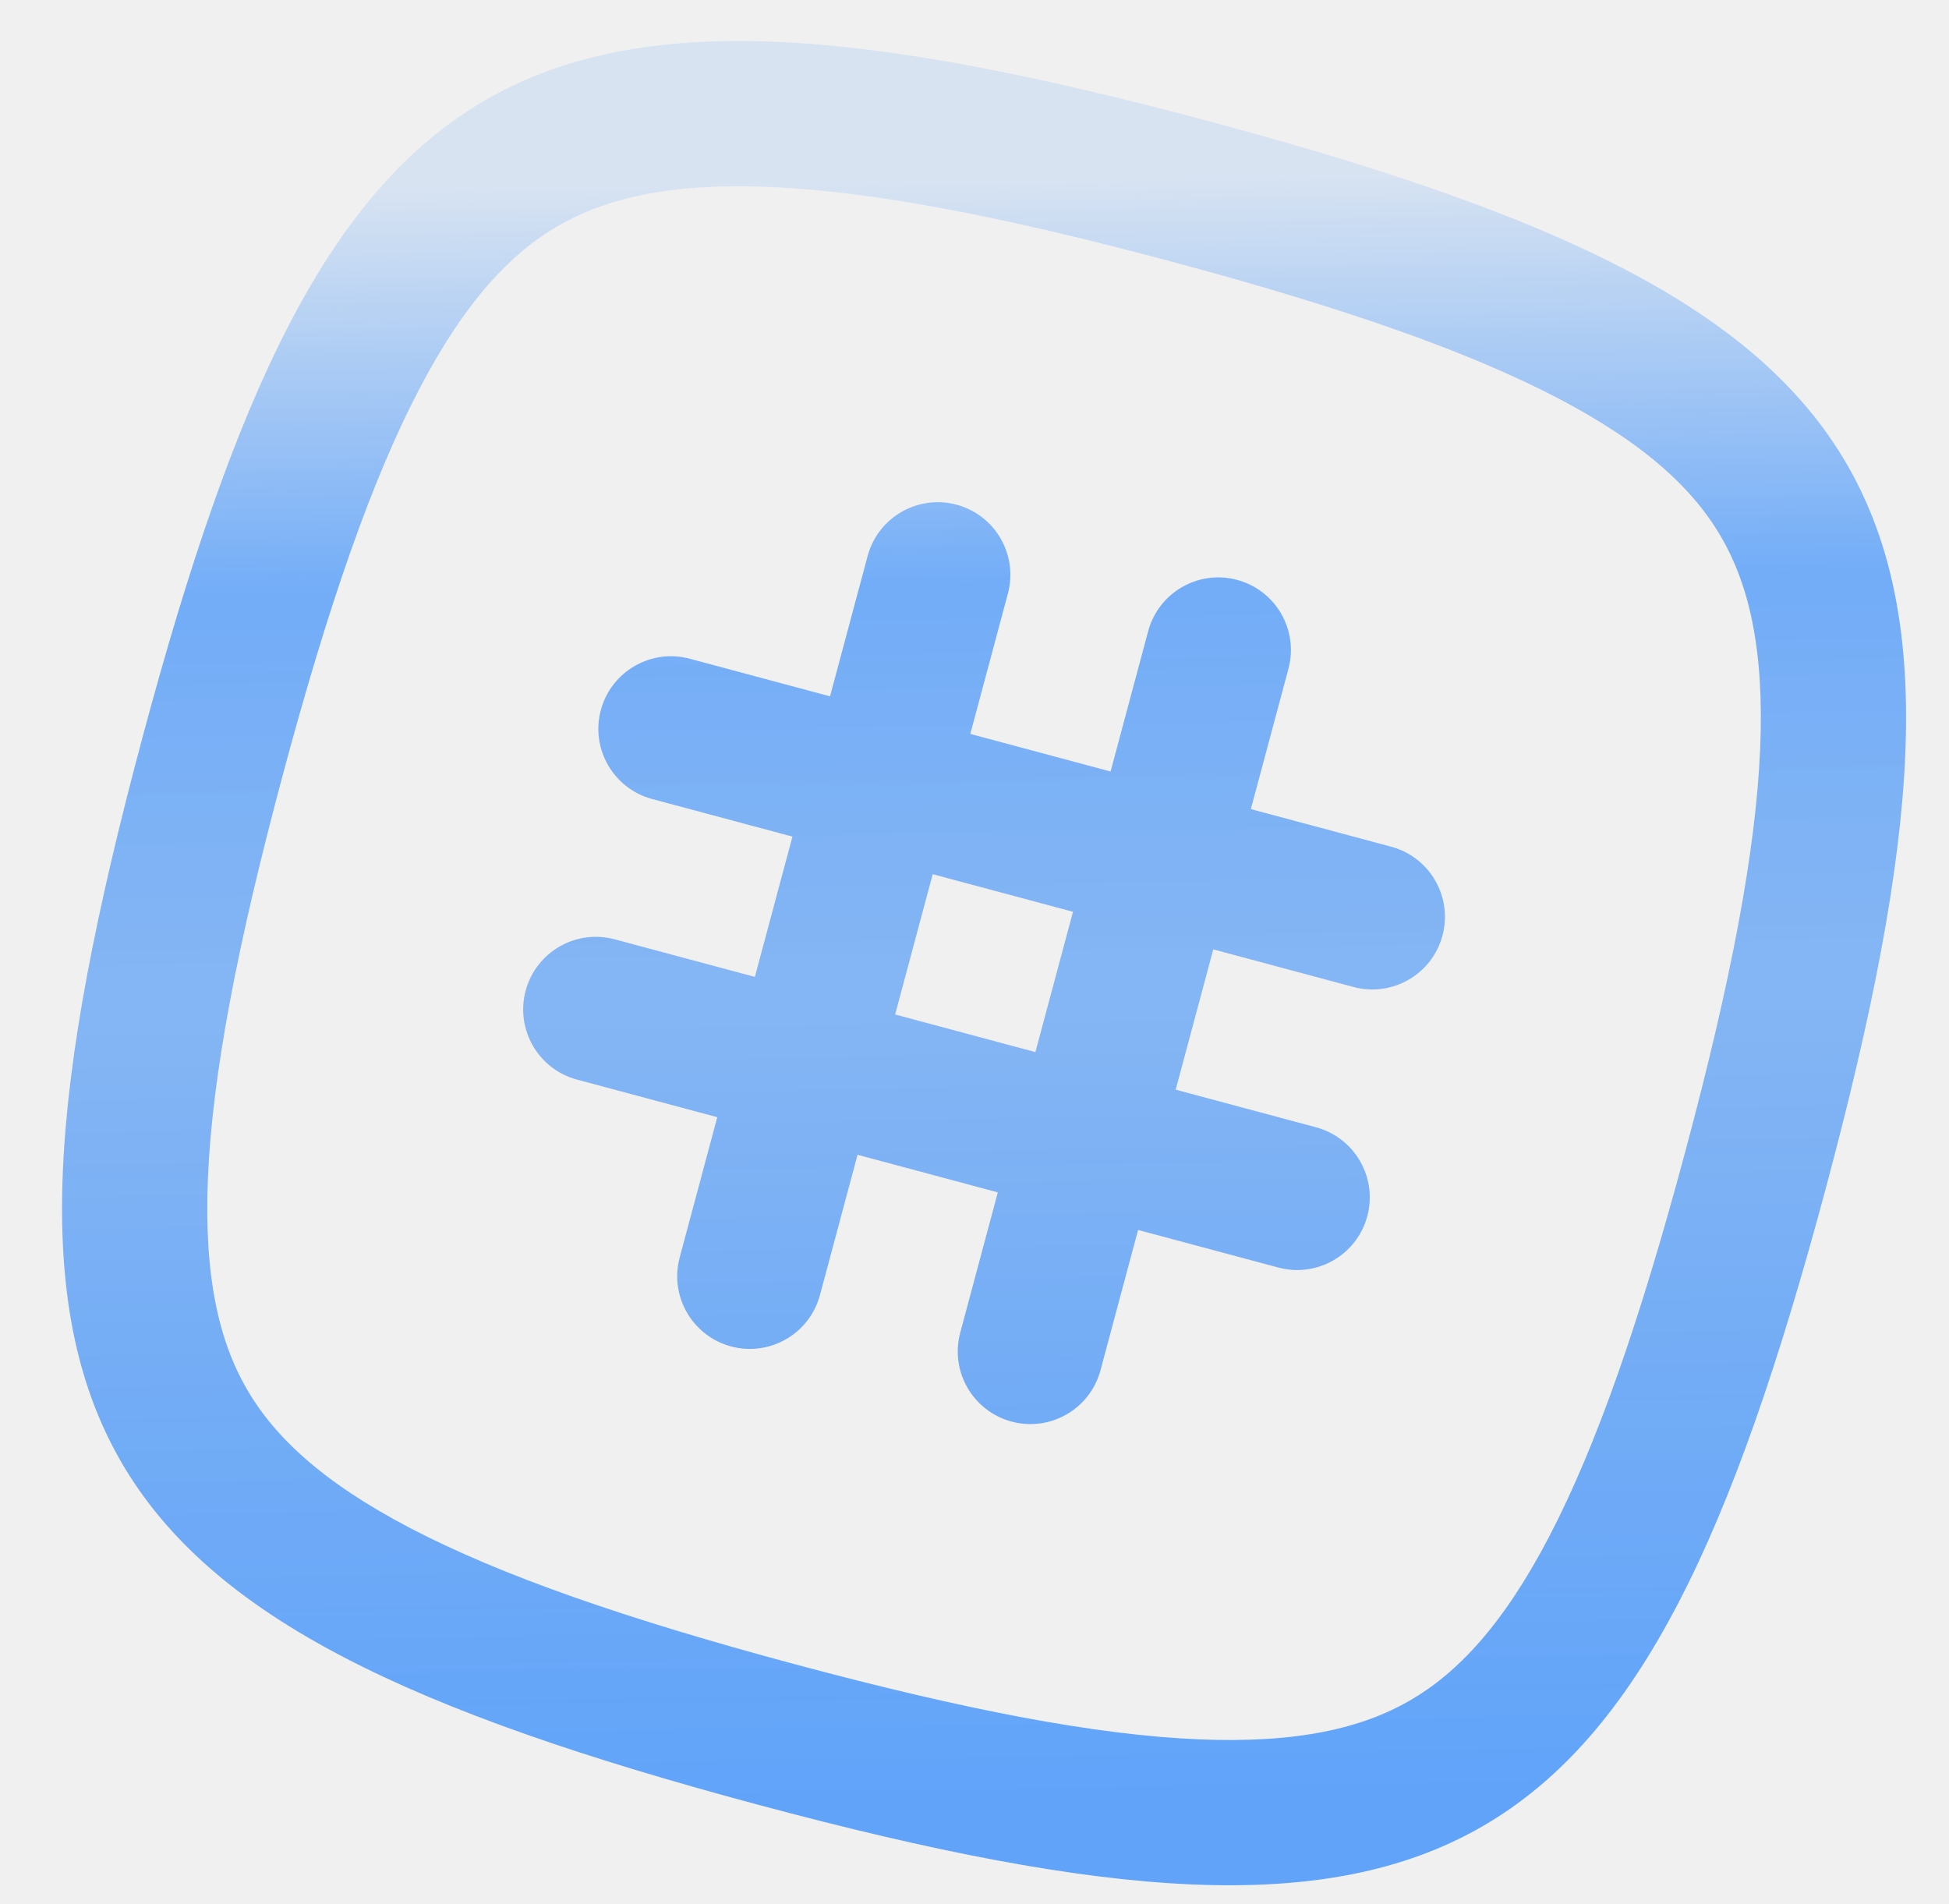
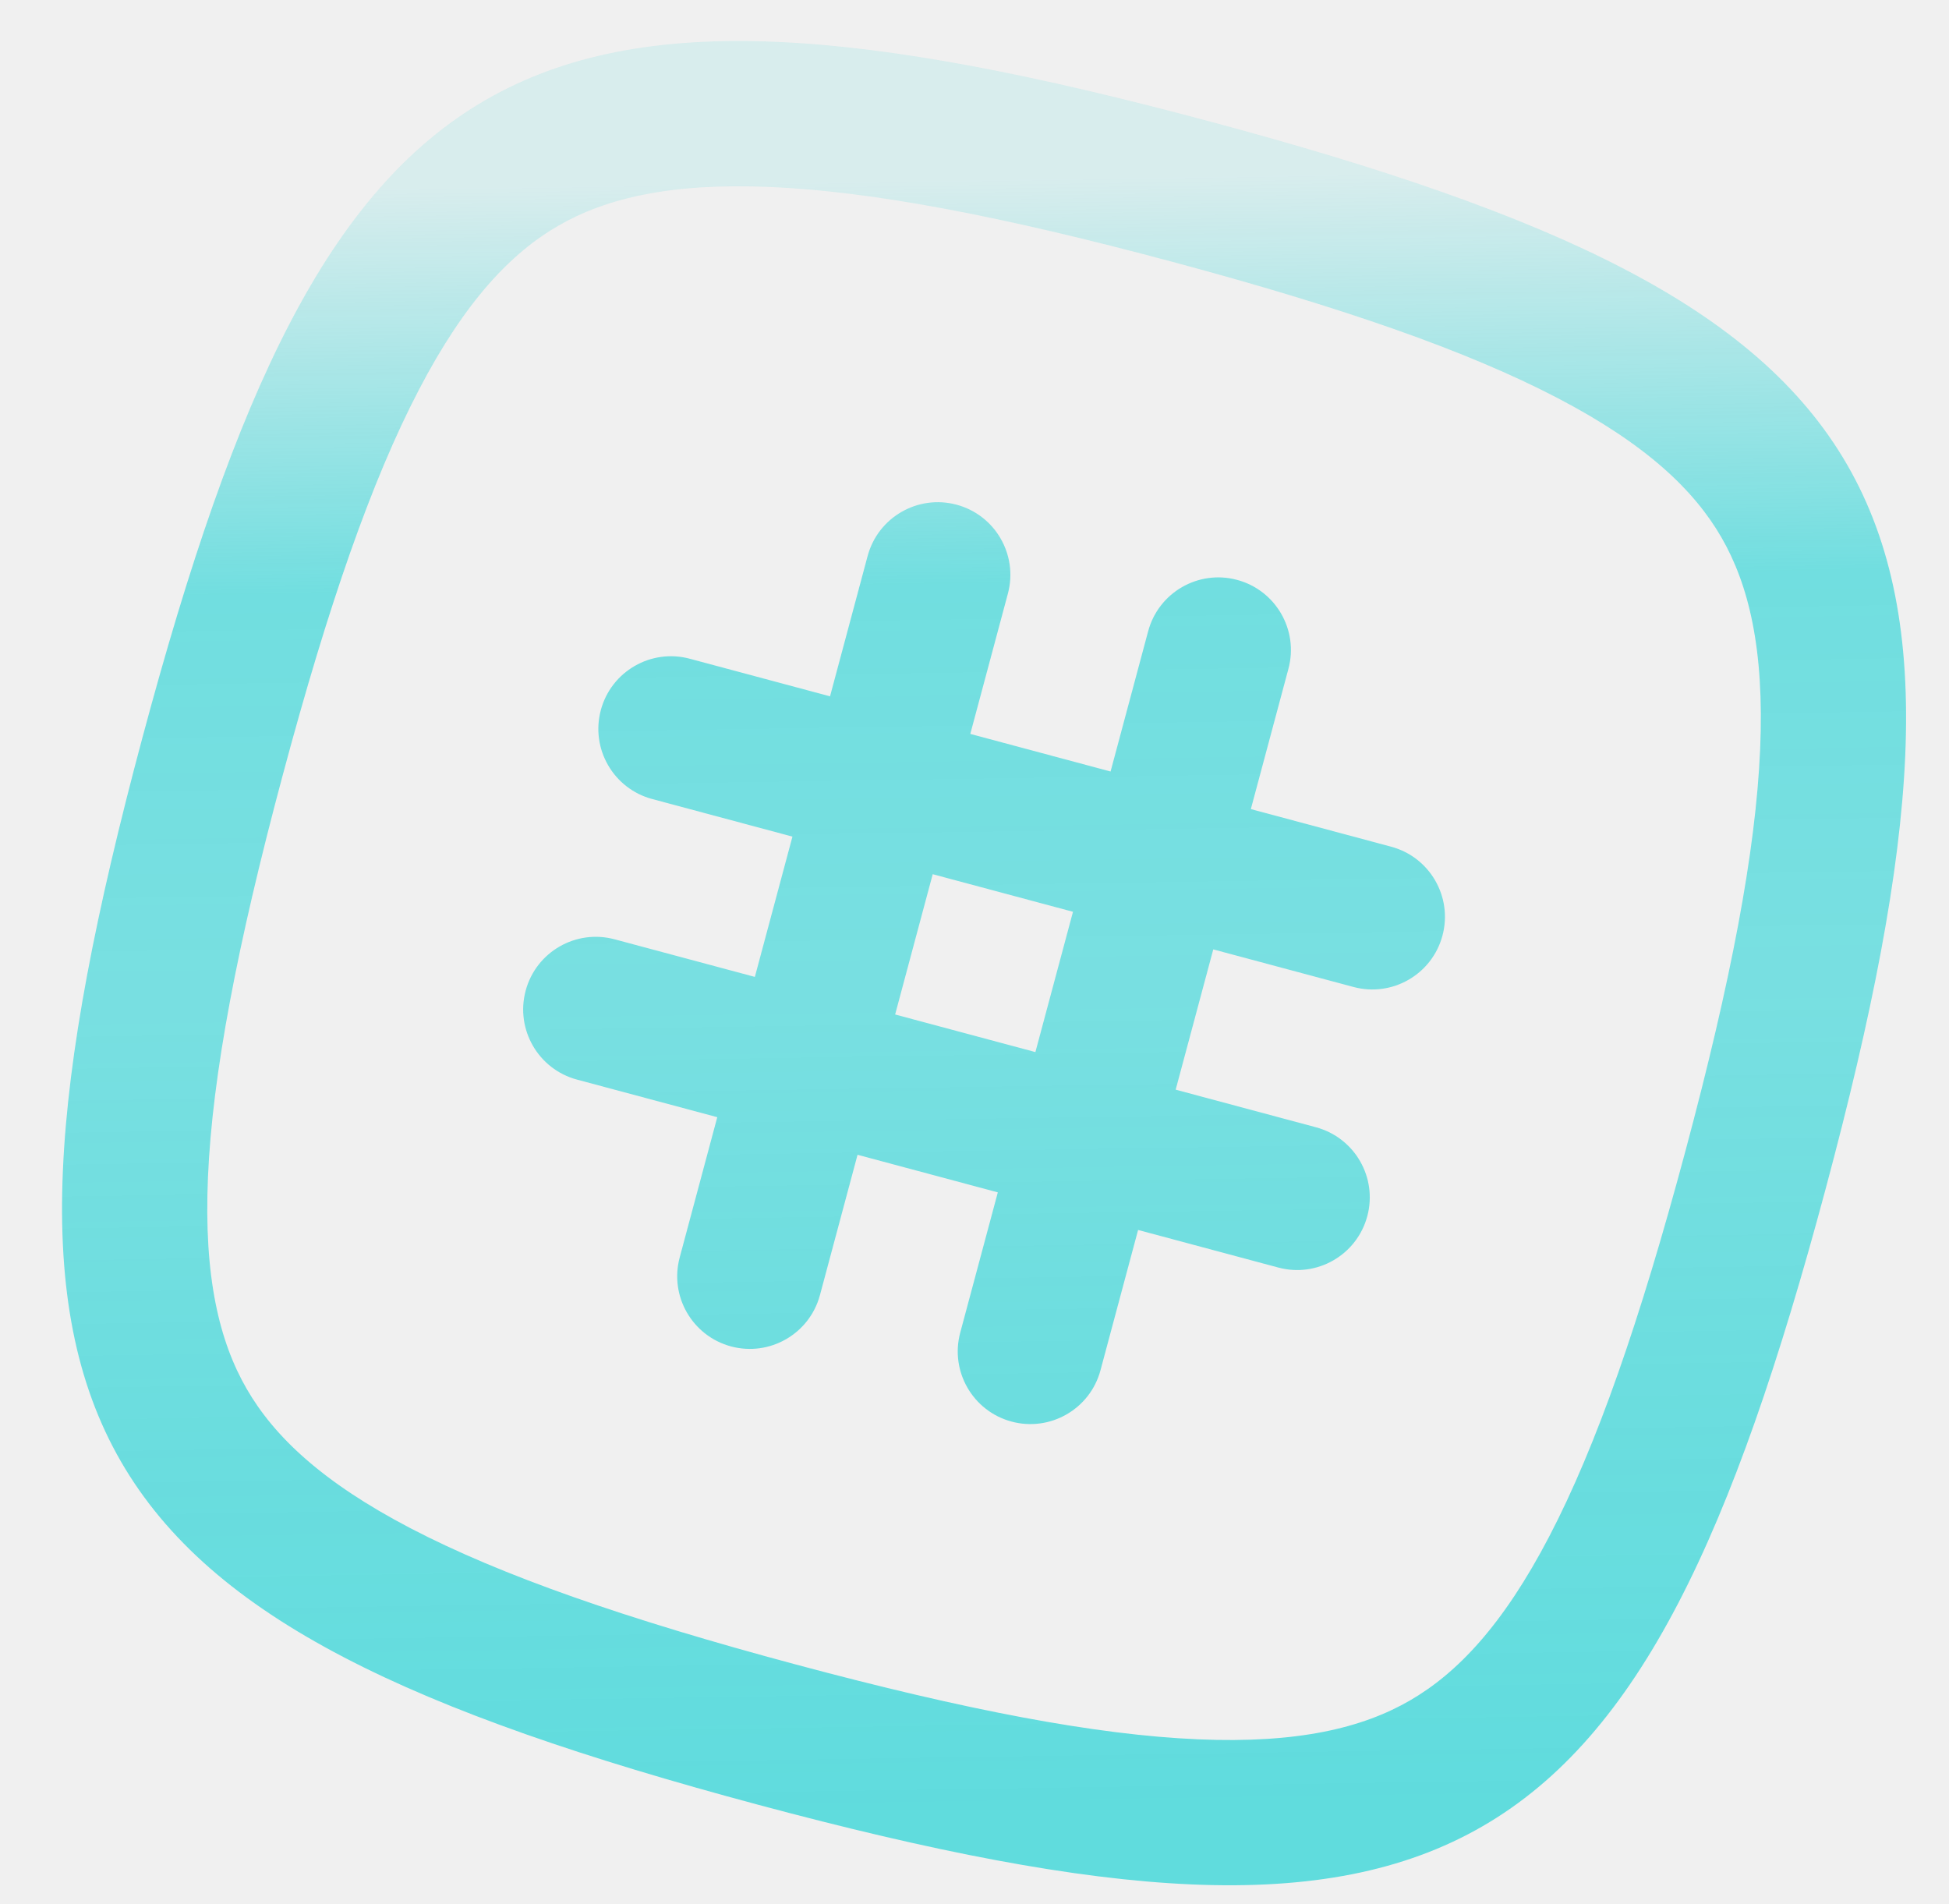
<svg xmlns="http://www.w3.org/2000/svg" width="170" height="166" viewBox="0 0 170 166" fill="none">
  <mask id="mask0_201_24492" style="mask-type:alpha" maskUnits="userSpaceOnUse" x="0" y="0" width="170" height="166">
    <g clip-path="url(#clip0_201_24492)">
      <path fill-rule="evenodd" clip-rule="evenodd" d="M12.424 64.33C-3.775 124.783 5.71 141.212 66.164 157.41C126.617 173.609 143.046 164.124 159.244 103.67C175.443 43.217 165.958 26.788 105.504 10.59C45.051 -5.609 28.622 3.876 12.424 64.33ZM24.659 67.608C20.684 82.442 18.525 93.745 18.14 102.646C17.763 111.399 19.142 117.016 21.519 121.132C23.896 125.249 28.07 129.252 35.84 133.302C43.74 137.419 54.608 141.2 69.442 145.175C84.276 149.15 95.579 151.31 104.479 151.693C113.233 152.071 118.85 150.692 122.966 148.315C127.083 145.938 131.086 141.763 135.135 133.994C139.253 126.094 143.034 115.226 147.009 100.392C150.984 85.558 153.144 74.255 153.527 65.355C153.905 56.602 152.526 50.985 150.149 46.868C147.772 42.751 143.597 38.748 135.828 34.699C127.928 30.581 117.06 26.8 102.226 22.825C87.392 18.85 76.089 16.691 67.189 16.307C58.435 15.929 52.819 17.308 48.702 19.685C44.584 22.062 40.582 26.236 36.532 34.006C32.414 41.906 28.633 52.774 24.659 67.608Z" fill="black" />
      <path fill-rule="evenodd" clip-rule="evenodd" d="M83.434 44.016C80.055 43.111 76.582 45.116 75.677 48.495L72.399 60.73L60.164 57.451C56.785 56.546 53.312 58.551 52.407 61.93C51.502 65.308 53.507 68.781 56.885 69.686L69.121 72.965L65.842 85.2L53.607 81.921C50.228 81.016 46.756 83.021 45.85 86.4C44.945 89.778 46.95 93.251 50.329 94.157L62.564 97.435L59.285 109.67C58.38 113.049 60.385 116.521 63.764 117.427C67.142 118.332 70.615 116.327 71.52 112.948L74.799 100.713L87.034 103.992L83.755 116.227C82.85 119.605 84.855 123.078 88.234 123.983C91.612 124.889 95.085 122.884 95.99 119.505L99.269 107.27L111.504 110.549C114.883 111.454 118.355 109.449 119.261 106.07C120.166 102.692 118.161 99.219 114.782 98.314L102.547 95.035L105.826 82.8L118.061 86.079C121.439 86.984 124.912 84.979 125.817 81.6C126.723 78.222 124.718 74.749 121.339 73.844L109.104 70.565L112.382 58.33C113.288 54.952 111.283 51.479 107.904 50.574C104.525 49.668 101.053 51.673 100.147 55.052L96.869 67.287L84.634 64.008L87.912 51.773C88.818 48.395 86.813 44.922 83.434 44.016ZM90.312 91.757L93.591 79.521L81.355 76.243L78.077 88.478L90.312 91.757Z" fill="black" />
    </g>
  </mask>
  <g mask="url(#mask0_201_24492)">
    <rect x="-15.135" y="-9.333" width="202.667" height="189.333" fill="url(#paint0_linear_201_24492)" />
  </g>
  <defs>
    <linearGradient id="paint0_linear_201_24492" x1="88.35" y1="157.349" x2="86.183" y2="15.484" gradientUnits="userSpaceOnUse">
-       <stop stop-color="#0070FF" stop-opacity="0.6" />
-       <stop offset="0.5" stop-color="#197AF7" stop-opacity="0.5" />
-       <stop offset="0.75" stop-color="#0371FE" stop-opacity="0.53" />
-       <stop offset="1" stop-color="#0070FF" stop-opacity="0.1" />
+       <stop stop-color="#00ced1" stop-opacity="0.6" />
+       <stop offset="0.5" stop-color="#00ced1" stop-opacity="0.5" />
+       <stop offset="0.75" stop-color="#00ced1" stop-opacity="0.53" />
+       <stop offset="1" stop-color="#00ced1" stop-opacity="0.1" />
    </linearGradient>
    <clipPath id="clip0_201_24492">
      <rect width="170" height="166" fill="white" />
    </clipPath>
  </defs>
</svg>
